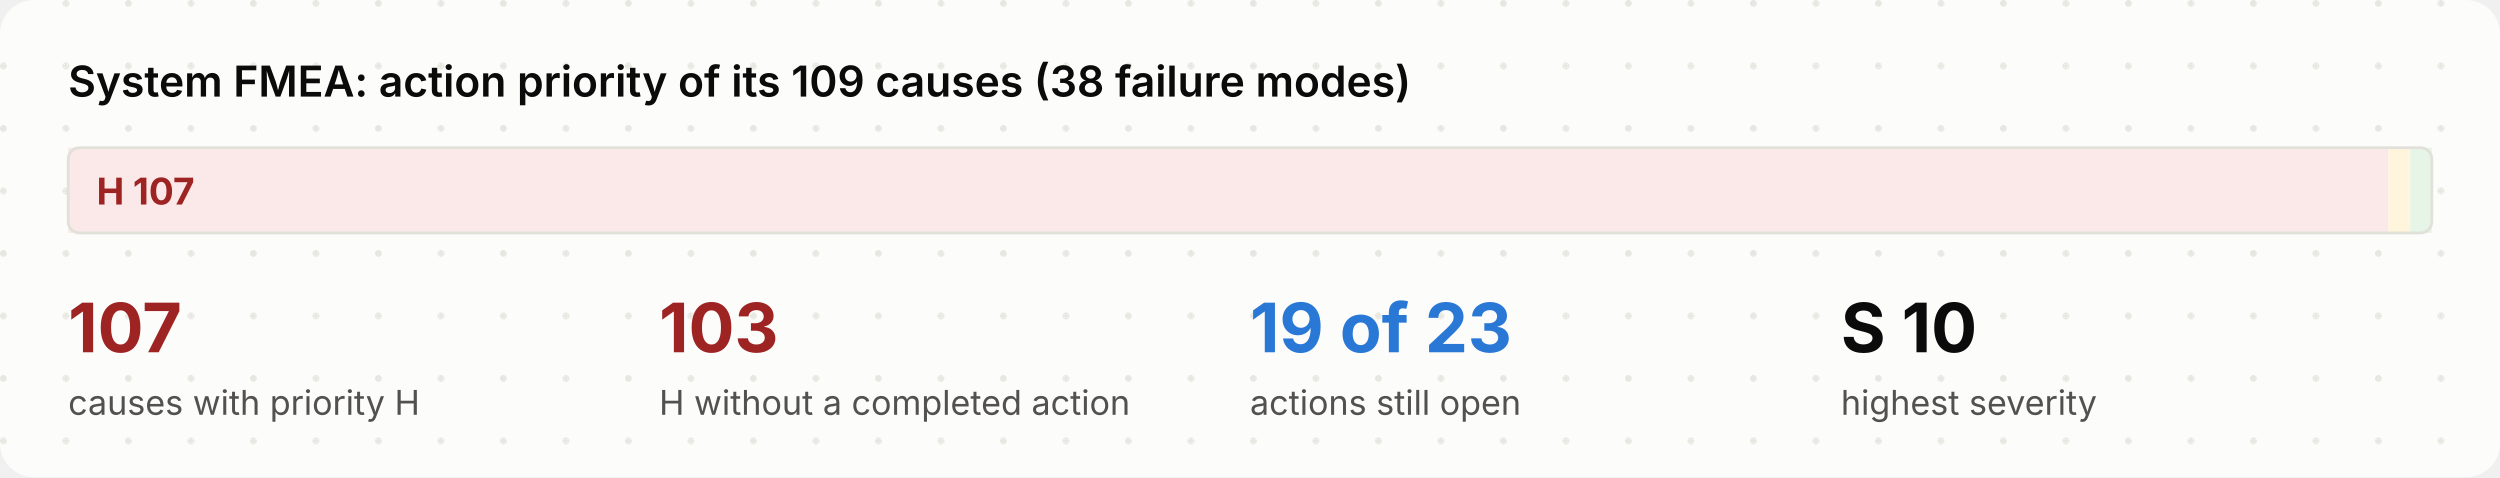
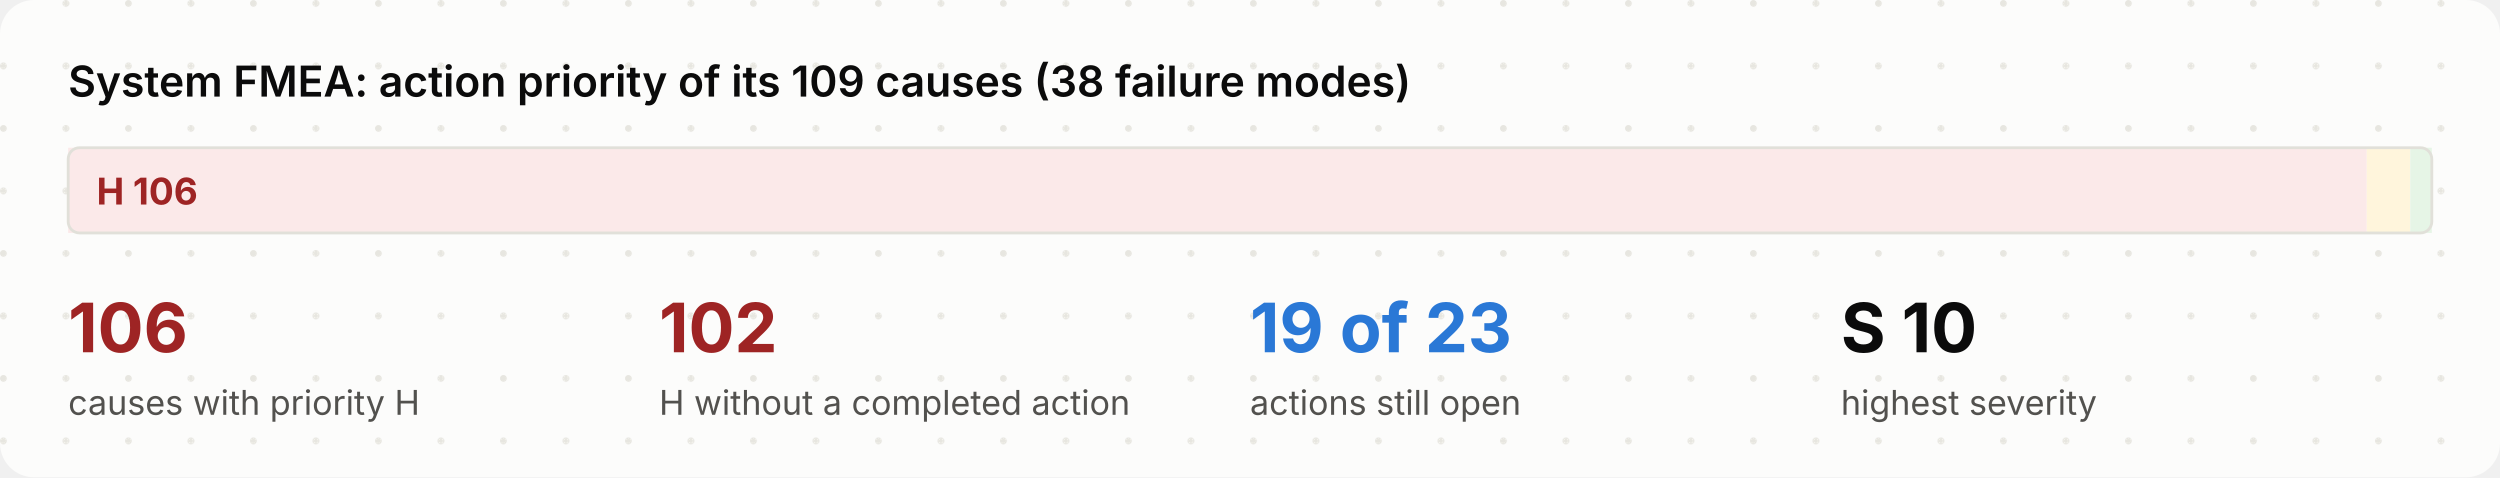
<svg xmlns="http://www.w3.org/2000/svg" viewBox="0 0 880 168" width="880" height="168" role="img">
  <style>
.bg{fill:#fcfcfb}.dot{fill:#e7e6e0}.ink{fill:#0b0b0b}.mut{fill:#52514e}.acc{fill:#2a78d6}.surf{fill:#f3f2ee}.box{fill:#ffffff;stroke:#e1e0d9}
.in{fill:#eef4fc;stroke:#2a78d6}.out{fill:#f3f2ee;stroke:#e1e0d9}.bd{fill:none;stroke:#2a78d6;stroke-dasharray:6 4}.frame{fill:none;stroke:#e1e0d9}
.hS{fill:#fbe9e9}.h{fill:#9e2424}.mS{fill:#fff5dc}.m{fill:#7a5600}.lS{fill:#e6f5e6}.l{fill:#0a6a0a}
.hB{fill:#fbe9e9;stroke:#d03b3b}.lB{fill:#e6f5e6;stroke:#0ca30c}.nB{fill:#f1eefc;stroke:#6250d6}.n{fill:#6250d6}
.ln{stroke:#898781;fill:none}.data{stroke:#2a78d6;fill:none}.energy{stroke:#eb6834;fill:none;stroke-width:2.2}
.physical{stroke:#898781;fill:none;stroke-dasharray:5 3}.material{stroke:#008300;fill:none;stroke-dasharray:1.5 3}
.ah{fill:#898781}.lbl{fill:#fcfcfb}.lane{fill:#f3f2ee}.laneT{fill:#52514e}
text{font-family:Inter,-apple-system,BlinkMacSystemFont,"Segoe UI","Noto Sans",Helvetica,Arial,sans-serif}
.mono{font-family:"JetBrains Mono",ui-monospace,SFMono-Regular,"SF Mono",Menlo,Consolas,monospace}
@media (prefers-color-scheme: dark){
.bg{fill:#1a1a19}.dot{fill:#262624}.ink{fill:#f2f1ec}.mut{fill:#b5b3ab}.acc{fill:#6aa5ec}.surf{fill:#242422}.box{fill:#242422;stroke:#3a3936}
.in{fill:#1b2a3d;stroke:#4f8fe0}.out{fill:#242422;stroke:#3a3936}.bd{stroke:#6aa5ec}.frame{stroke:#3a3936}
.hS{fill:#4a1f1f}.h{fill:#ffb3b3}.mS{fill:#43361a}.m{fill:#ffd98a}.lS{fill:#1d3a1d}.l{fill:#9fe09f}
.hB{fill:#4a1f1f;stroke:#d03b3b}.lB{fill:#1d3a1d;stroke:#0ca30c}.nB{fill:#2a2347;stroke:#8f80e8}.n{fill:#b0a6f0}
.ln{stroke:#8a8880}.data{stroke:#6aa5ec}.energy{stroke:#f08a5d}.physical{stroke:#8a8880}.material{stroke:#5cc45c}
.ah{fill:#8a8880}.lbl{fill:#1a1a19}.lane{fill:#242422}.laneT{fill:#b5b3ab}}
</style>
  <defs>
    <pattern id="dots" width="22" height="22" patternUnits="userSpaceOnUse">
      <circle class="dot" cx="1.2" cy="1.2" r="1.2" />
    </pattern>
  </defs>
  <rect class="bg" x="0" y="0" width="880" height="168" rx="12" />
  <rect x="0" y="0" width="880" height="168" rx="12" fill="url(#dots)" />
  <text x="24.0" y="34.0" class="ink" font-size="15" font-weight="600" text-anchor="start">System FMEA: action priority of its 109 causes (38 failure modes)</text>
-   <rect x="24.0" y="52" width="816.7" height="30" class="hS" />
-   <text x="34.0" y="72.0" class="h" font-size="13" font-weight="700" text-anchor="start">H  107</text>
-   <rect x="840.7" y="52" width="7.6" height="30" class="mS" />
+   <rect x="24.0" y="52" width="809.1" height="30" class="hS" />
+   <text x="34.0" y="72.0" class="h" font-size="13" font-weight="700" text-anchor="start">H  106</text>
+   <rect x="833.1" y="52" width="15.3" height="30" class="mS" />
  <rect x="848.4" y="52" width="7.6" height="30" class="lS" />
  <rect x="24" y="52" width="832" height="30" rx="4" class="frame" />
-   <text x="24.0" y="124.0" class="h" font-size="24" font-weight="700" text-anchor="start">107</text>
+   <text x="24.0" y="124.0" class="h" font-size="24" font-weight="700" text-anchor="start">106</text>
  <text x="24.0" y="146.0" class="mut" font-size="12" text-anchor="start">causes with priority H</text>
-   <text x="232.0" y="124.0" class="h" font-size="24" font-weight="700" text-anchor="start">103</text>
+   <text x="232.0" y="124.0" class="h" font-size="24" font-weight="700" text-anchor="start">102</text>
  <text x="232.0" y="146.0" class="mut" font-size="12" text-anchor="start">H without a completed action</text>
  <text x="440.0" y="124.0" class="acc" font-size="24" font-weight="700" text-anchor="start">19 of 23</text>
  <text x="440.0" y="146.0" class="mut" font-size="12" text-anchor="start">actions still open</text>
  <text x="648.0" y="124.0" class="ink" font-size="24" font-weight="700" text-anchor="start">S 10</text>
  <text x="648.0" y="146.0" class="mut" font-size="12" text-anchor="start">highest severity</text>
</svg>
